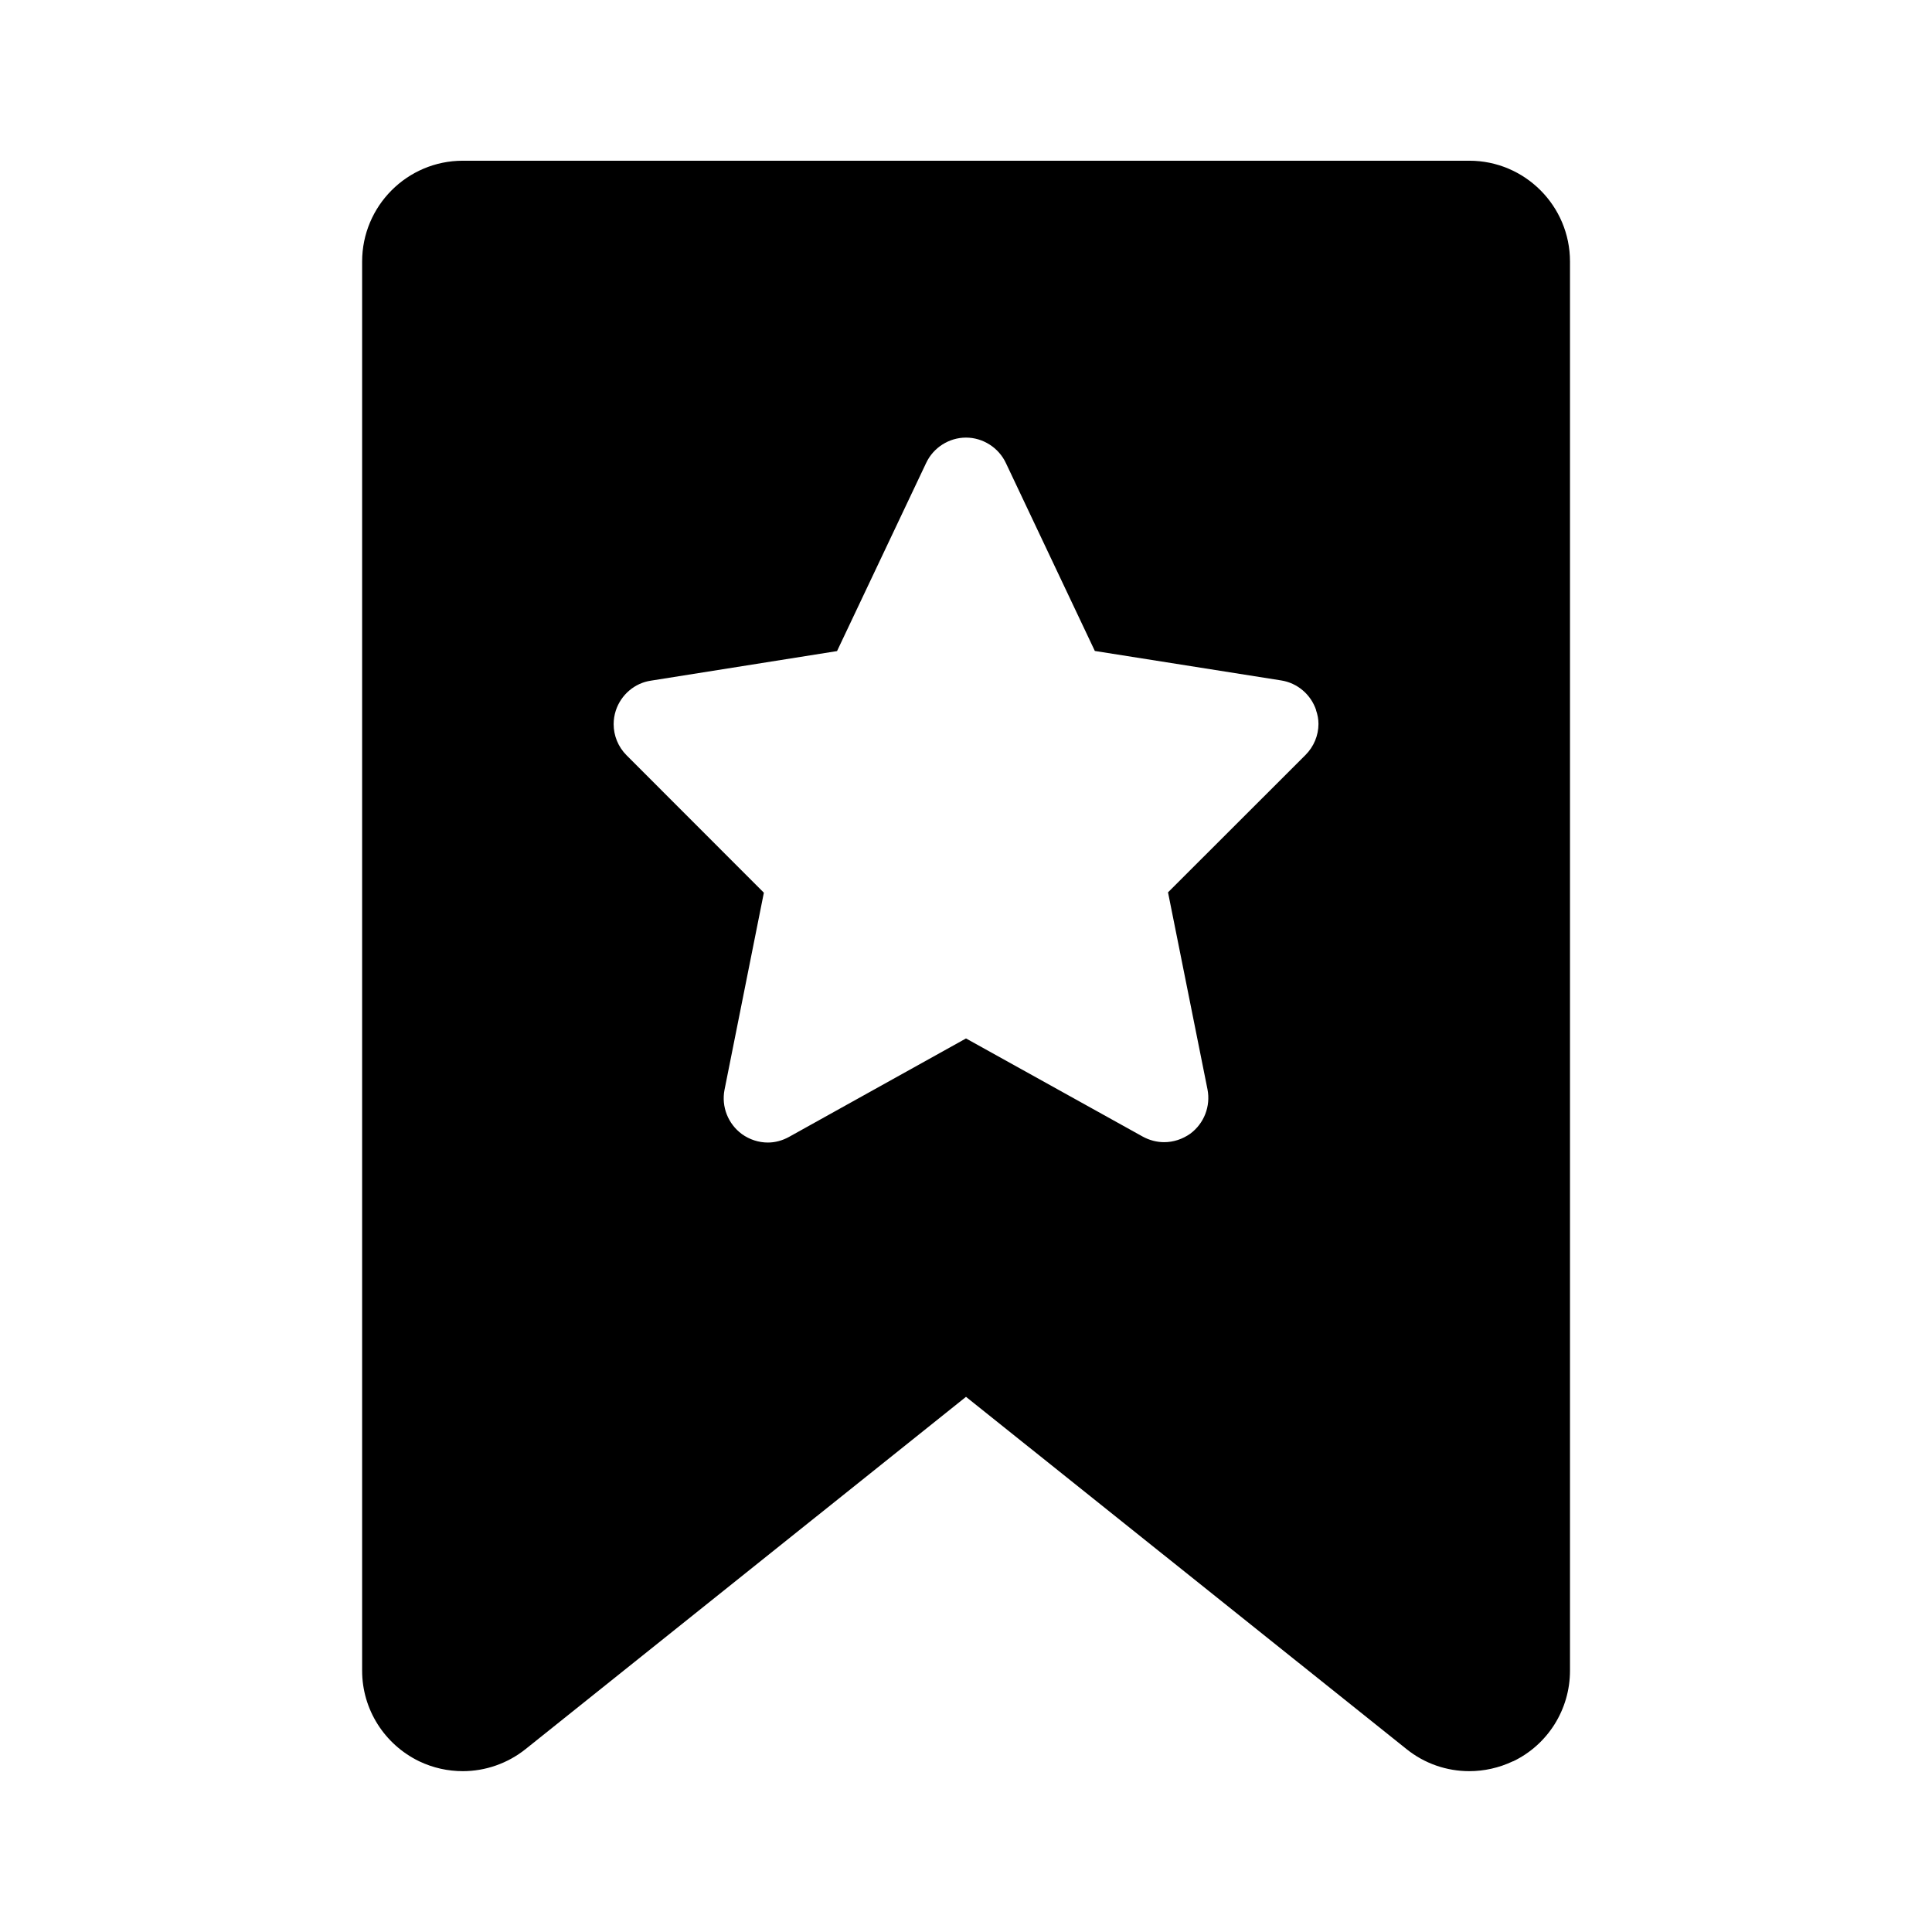
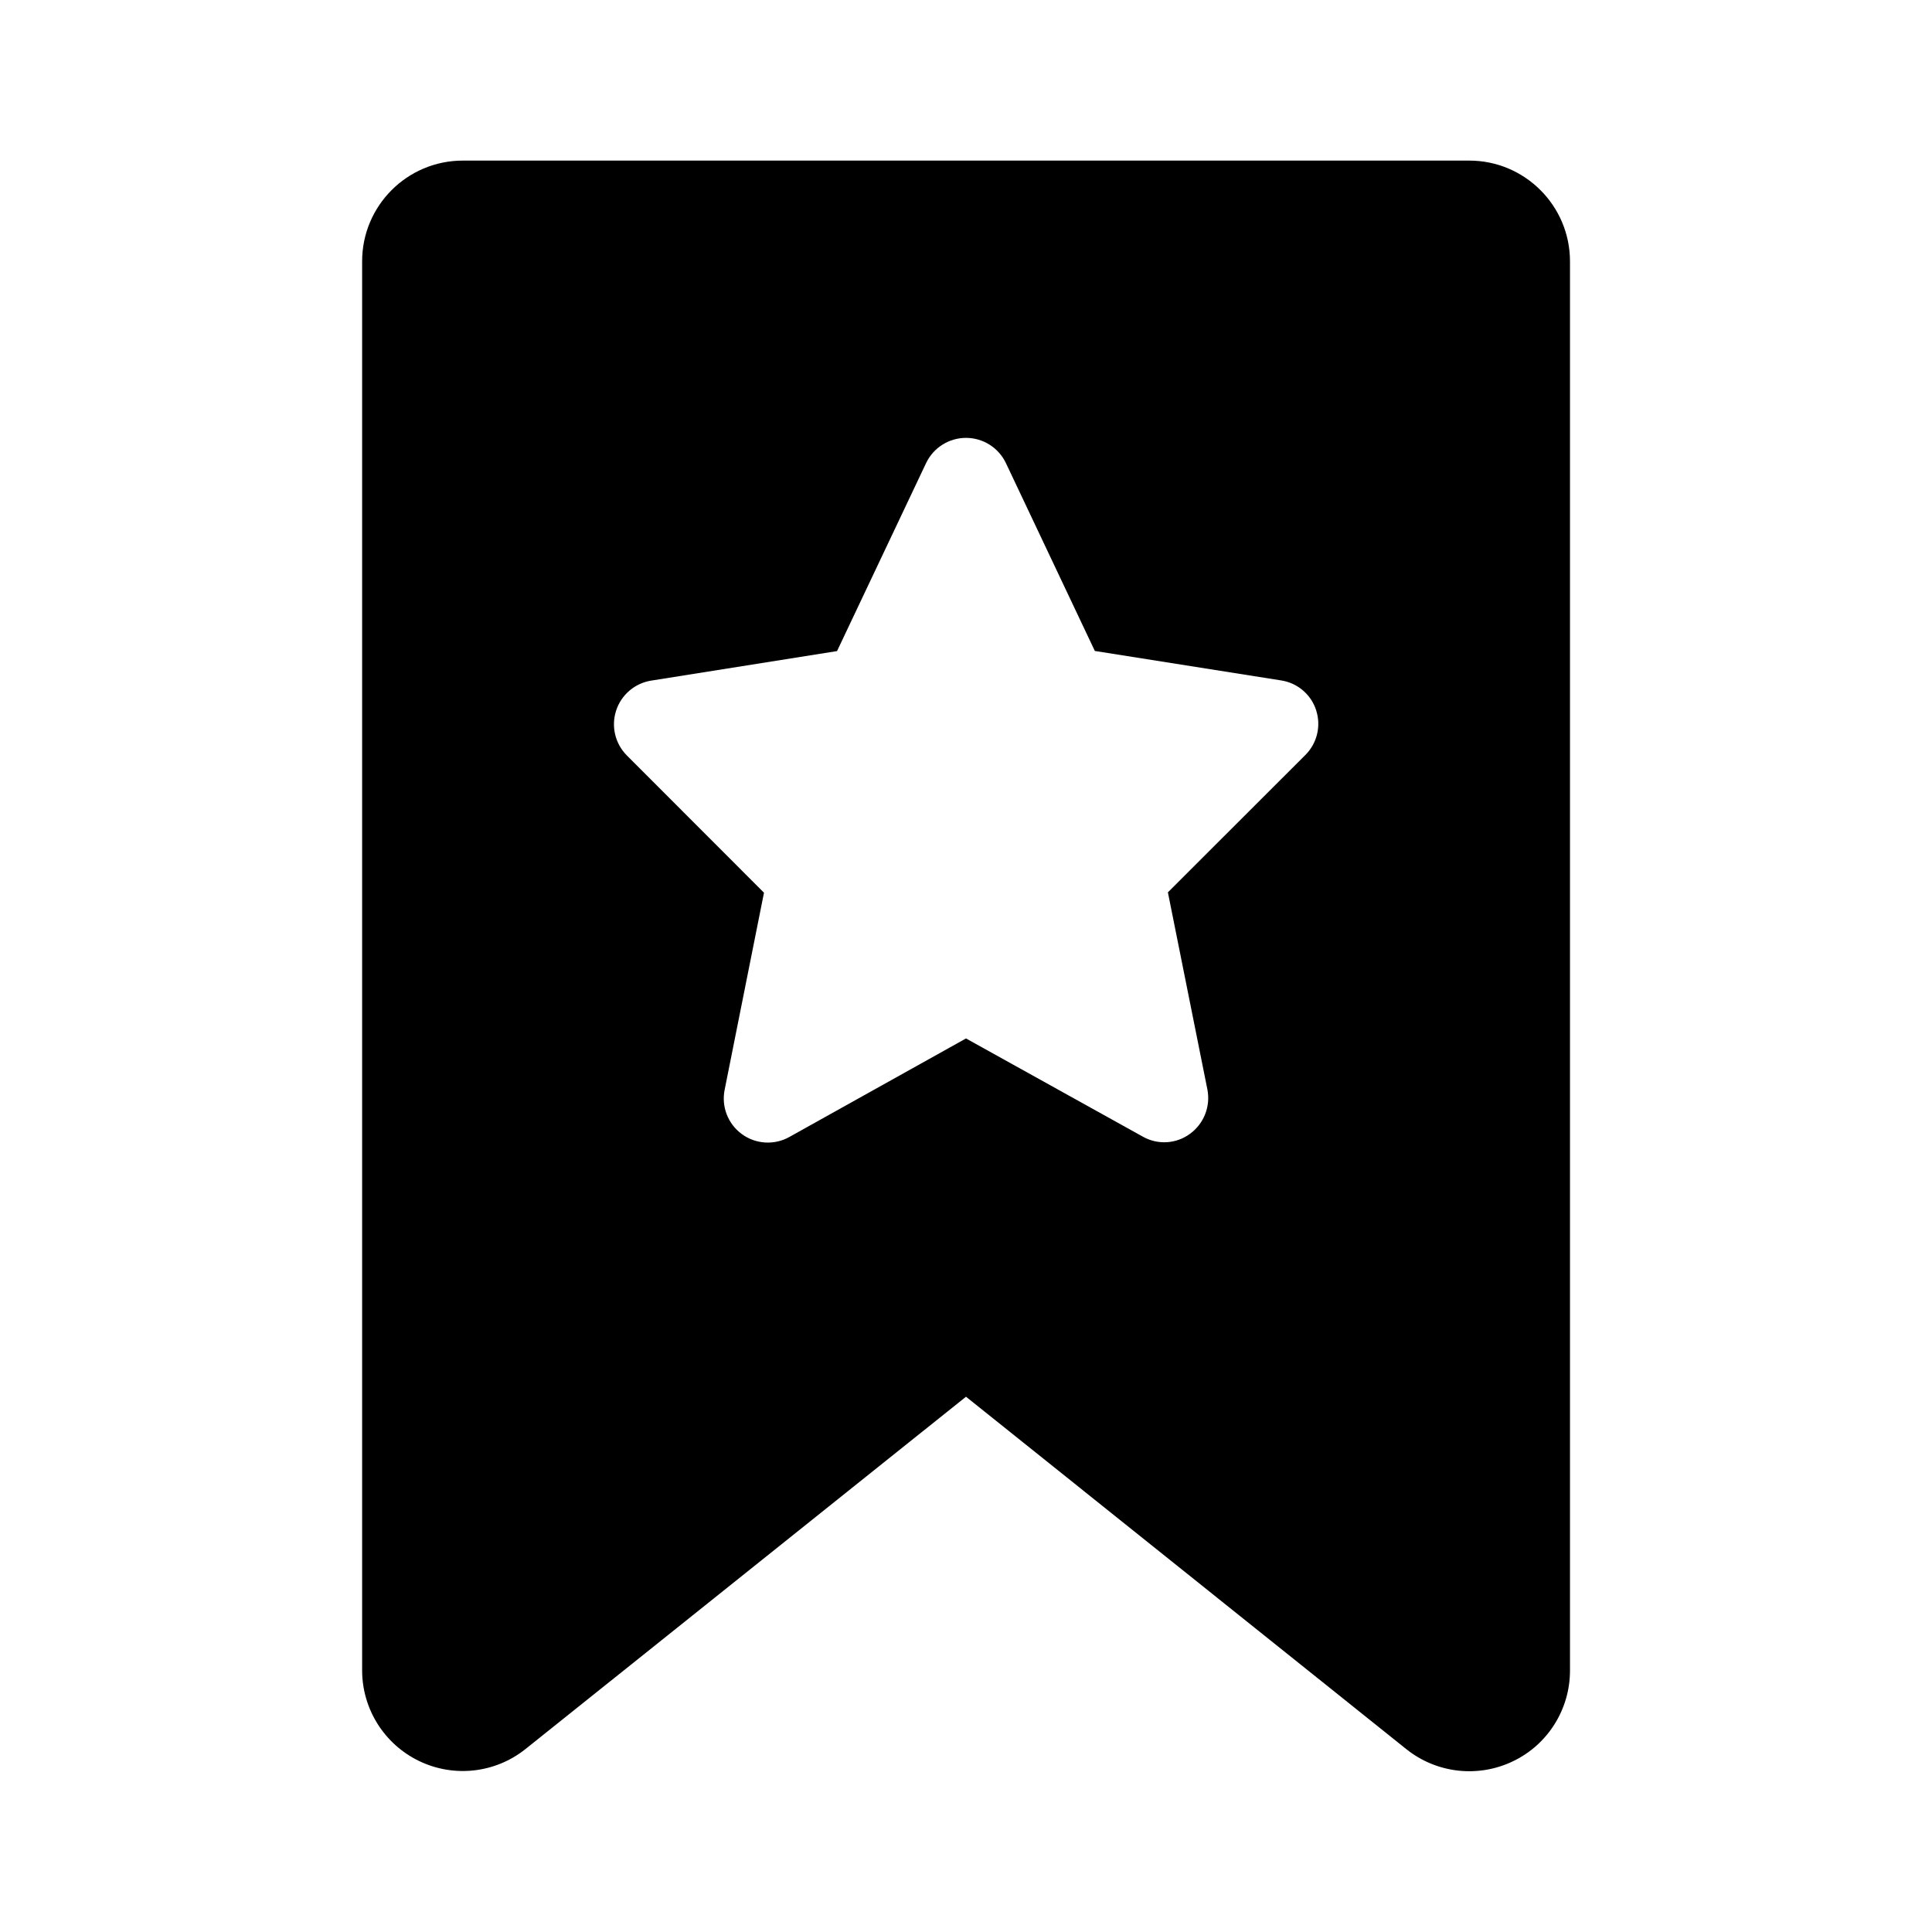
<svg xmlns="http://www.w3.org/2000/svg" viewBox="-7.5 16.5 16 16">
-   <path d="M5.03 31.086c-.116.055-.24.082-.362.082-.186 0-.37-.062-.52-.183L.5 28.068l-3.647 2.917c-.15.12-.335.183-.52.183-.124 0-.247-.027-.362-.082-.288-.14-.472-.43-.472-.75v-11.67c0-.46.373-.835.834-.835h8.335c.46 0 .834.374.834.835v11.67c0 .32-.183.612-.47.75zM3.4 22.382c-.043-.13-.155-.226-.29-.247l-1.543-.244-.737-1.557c-.06-.127-.19-.21-.33-.21s-.27.082-.33.21l-.738 1.558-1.542.245c-.135.02-.247.117-.29.247-.012.037-.018.075-.018.113 0 .095.037.188.107.258l1.137 1.138-.326 1.633c-.027.14.03.282.144.366.064.046.14.07.215.07.06 0 .12-.016.176-.047L.5 25.1l1.464.813c.055.03.116.046.177.046.077 0 .152-.025.216-.07.115-.085.17-.228.143-.367l-.327-1.632 1.138-1.137c.07-.07.108-.163.108-.258 0-.038-.007-.076-.02-.113z" fill-rule="evenodd" clip-rule="evenodd" />
+   <path d="M5.03 31.086a.835.835 0 0 1-.883-.1L.5 28.067l-3.647 2.917a.832.832 0 0 1-.882.1.834.834 0 0 1-.472-.75v-11.67c0-.46.373-.834.834-.834h8.335c.46 0 .834.374.834.835v11.67c0 .32-.183.612-.47.75zM3.4 22.382a.363.363 0 0 0-.29-.247l-1.543-.244-.737-1.557a.366.366 0 0 0-.66 0l-.738 1.558-1.542.245a.366.366 0 0 0-.2.618l1.137 1.138-.326 1.633a.365.365 0 0 0 .536.39L.5 25.1l1.464.813a.36.36 0 0 0 .392-.024.367.367 0 0 0 .143-.367l-.327-1.632 1.138-1.137a.364.364 0 0 0 .09-.37z" fill-rule="evenodd" clip-rule="evenodd" />
</svg>
